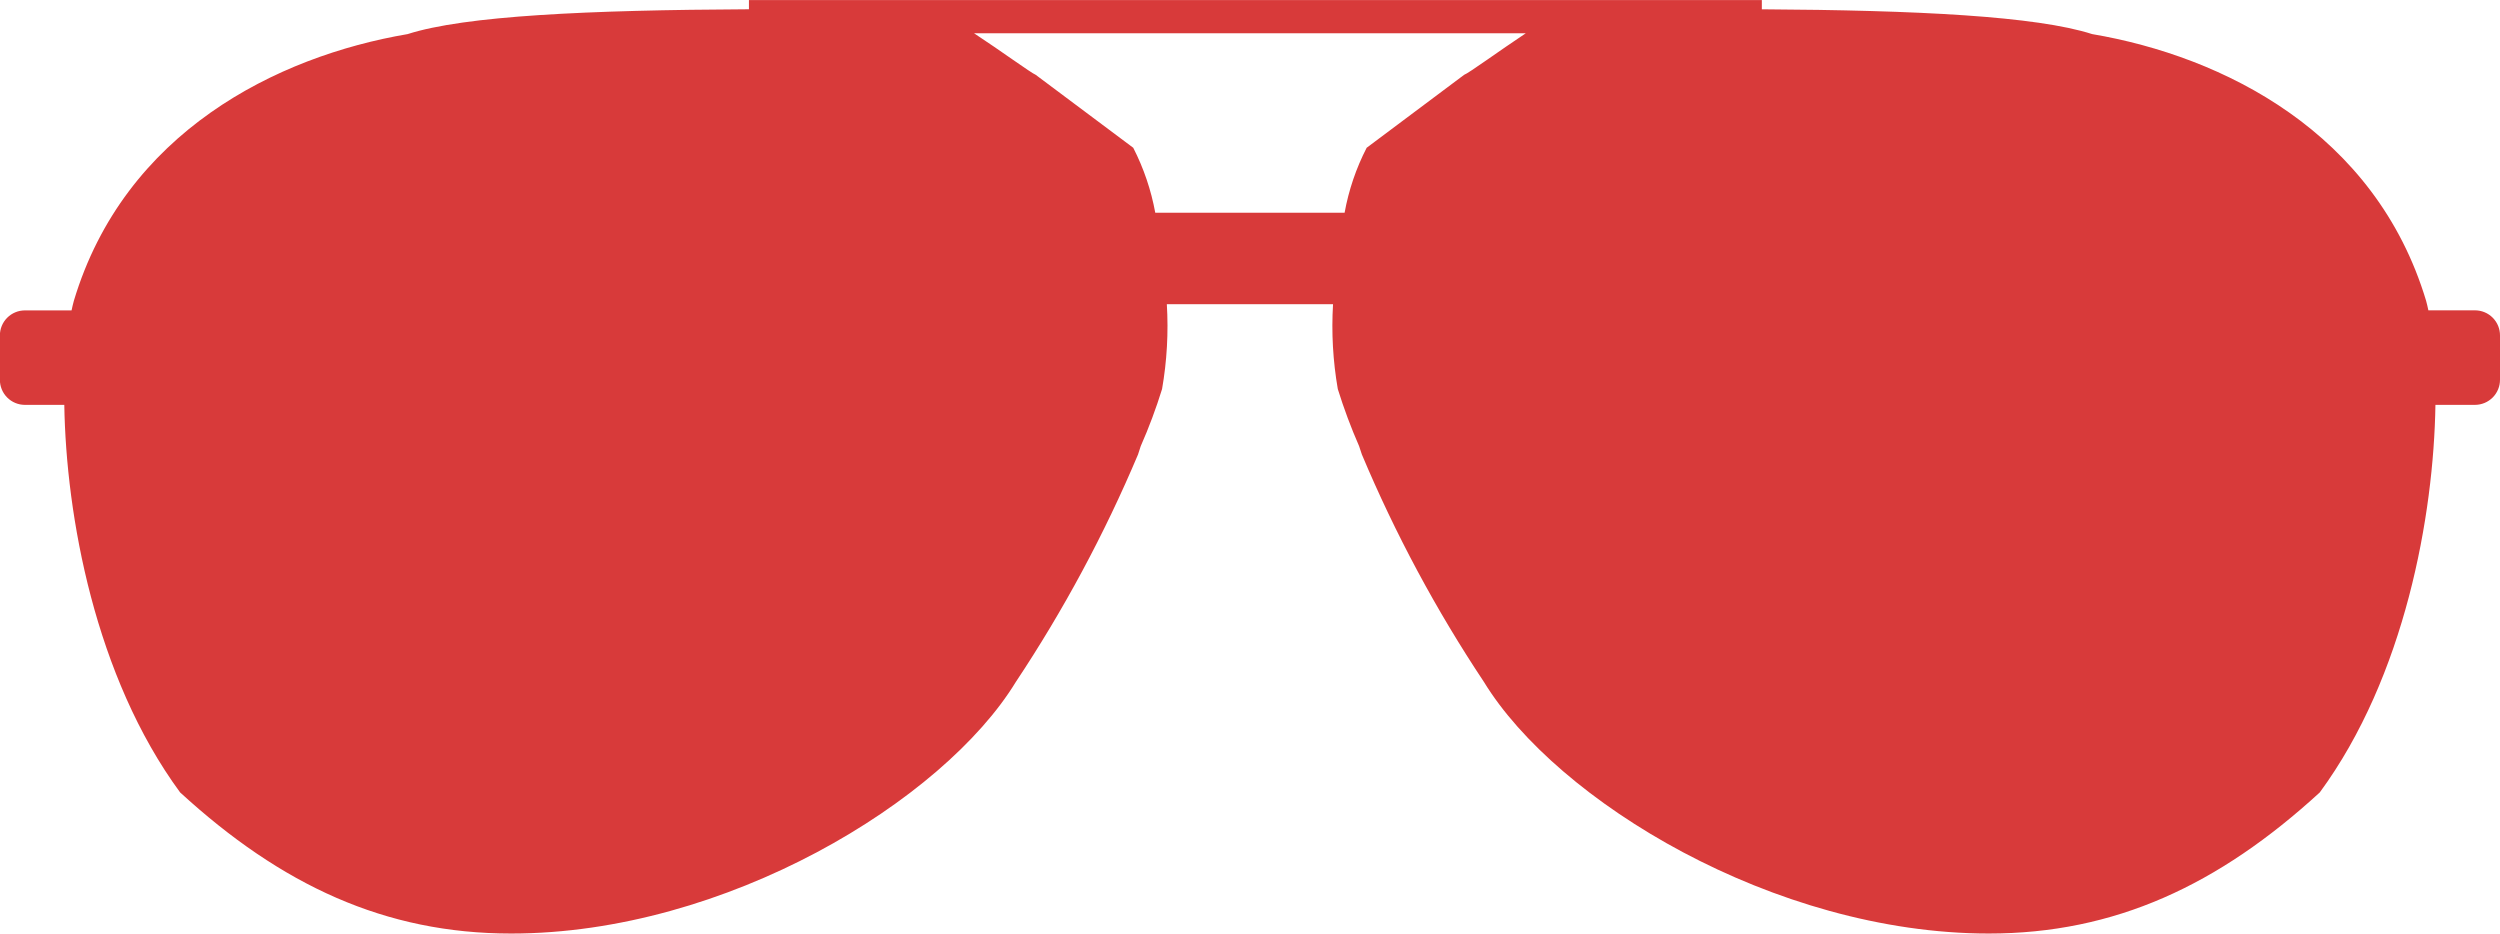
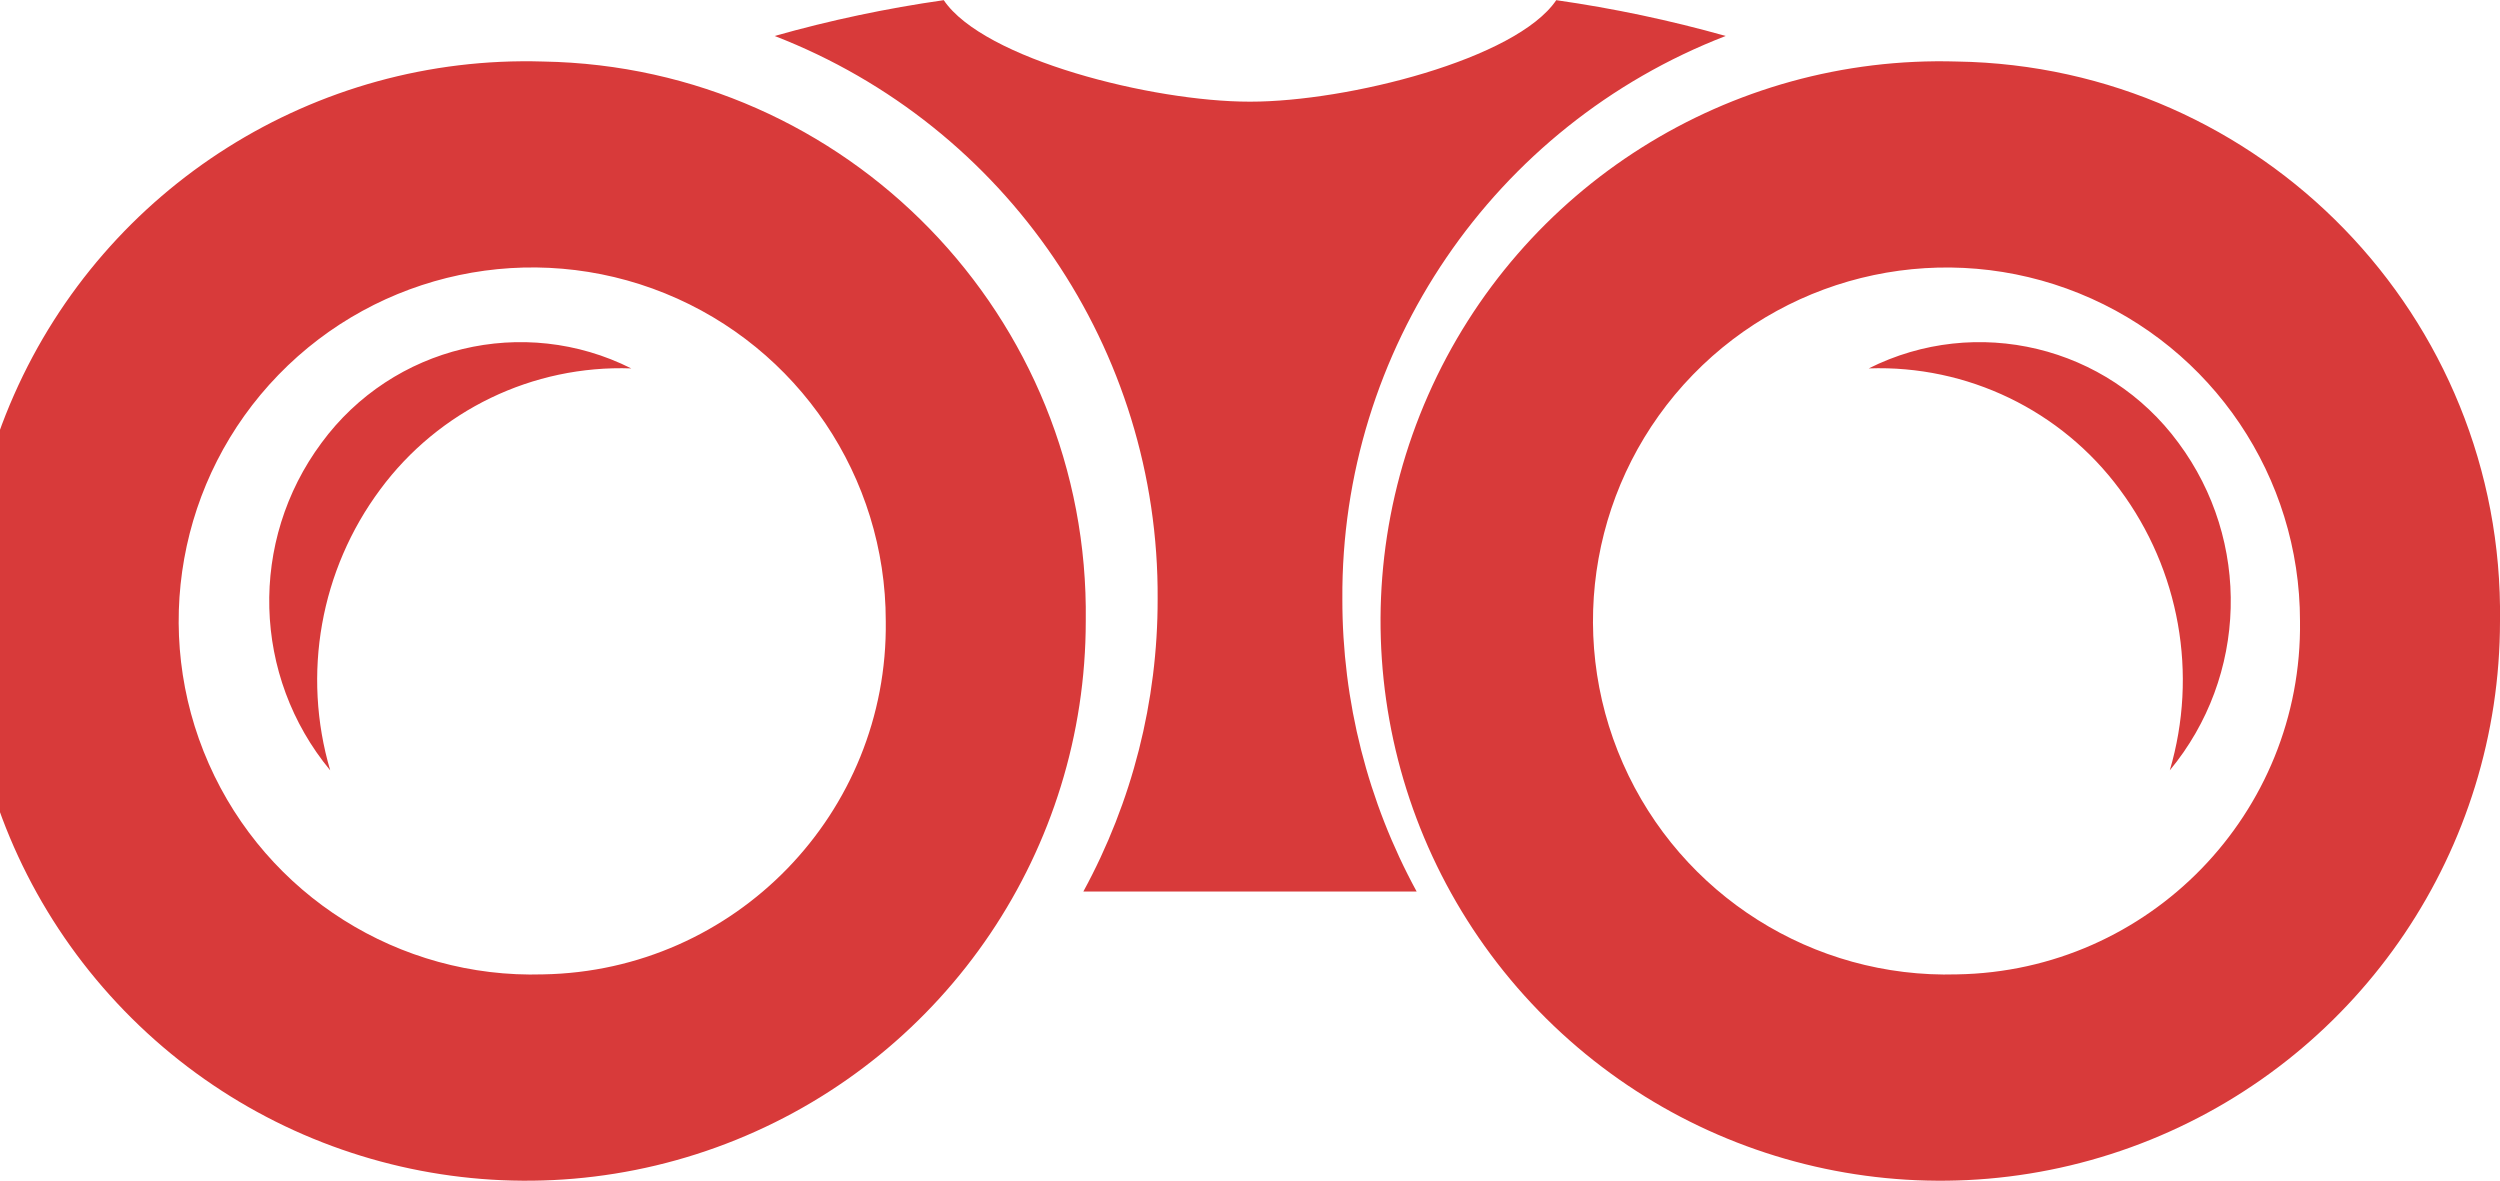
- <svg xmlns="http://www.w3.org/2000/svg" width="75" height="28" viewBox="0 0 75 28">
+ <svg xmlns="http://www.w3.org/2000/svg" width="72" height="34" viewBox="0 0 72 34">
  <defs>
    <style>
      .cls-1 {
        fill: #d83a3a;
        fill-rule: evenodd;
      }
    </style>
  </defs>
-   <path id="Forma_1" data-name="Forma 1" class="cls-1" d="M593.251,826.31h-1.4c-0.022-.1-0.043-0.2-0.068-0.287-1.52-5.052-6.083-7.331-10.017-8-1.679-.539-5.235-0.716-9.911-0.744v-0.278H541.468v0.277c-4.83.024-8.518,0.193-10.24,0.745-3.929.668-8.494,2.945-10.012,8-0.025.083-.047,0.19-0.069,0.289h-1.4a0.75,0.75,0,0,0-.75.755v1.323a0.75,0.75,0,0,0,.75.756h1.182c0.052,3.313.917,8.146,3.475,11.627,3.035,2.783,6.148,4.233,9.93,4.233,6.442,0,12.967-3.984,15.141-7.548a41.41,41.41,0,0,0,3.666-6.824l0.081-.25a15.873,15.873,0,0,0,.64-1.713,10.978,10.978,0,0,0,.143-2.546h4.986a11.037,11.037,0,0,0,.143,2.546,16.508,16.508,0,0,0,.639,1.713l0.083,0.25a41.053,41.053,0,0,0,3.662,6.824c2.178,3.564,8.7,7.546,15.144,7.548,3.783,0,6.895-1.45,9.931-4.233,2.558-3.481,3.419-8.312,3.47-11.627h1.187a0.752,0.752,0,0,0,.75-0.756v-1.323A0.751,0.751,0,0,0,593.251,826.31Zm-33.913-2.928h-5.68a7.061,7.061,0,0,0-.661-1.949l-2.927-2.189c-0.132-.052-1.063-0.73-1.85-1.247h16.555c-0.784.52-1.715,1.2-1.85,1.247L560,821.433A6.959,6.959,0,0,0,559.338,823.382Z" transform="translate(-519 -817)" />
+   <path id="Forma_1" data-name="Forma 1" class="cls-1" d="M1165.7,813.036a37.564,37.564,0,0,0-4.88-1.031c-1.15,1.7-6.01,2.923-8.81,2.923h-0.02c-2.8,0-7.66-1.219-8.81-2.923a37.04,37.04,0,0,0-4.87,1.031,17.271,17.271,0,0,1,11.03,16.214,17.556,17.556,0,0,1-2.14,8.427h9.6a17.553,17.553,0,0,1-2.14-8.427A17.265,17.265,0,0,1,1165.7,813.036Zm-34.06.736a16.12,16.12,0,1,0,15.63,16.113A15.9,15.9,0,0,0,1131.64,813.772Zm0,26.29a10.182,10.182,0,1,1,9.87-10.177A10.042,10.042,0,0,1,1131.64,840.062Zm-6.38-15.308a7.645,7.645,0,0,0,.25,9.432,9.2,9.2,0,0,1,1.44-8.089,8.615,8.615,0,0,1,7.23-3.487A7.11,7.11,0,0,0,1125.26,824.754Zm47.1-10.982A16.12,16.12,0,1,0,1188,829.885,15.894,15.894,0,0,0,1172.36,813.772Zm0,26.29a10.181,10.181,0,1,1,9.88-10.177A10.04,10.04,0,0,1,1172.36,840.062Zm-2.54-17.452a8.615,8.615,0,0,1,7.23,3.487,9.2,9.2,0,0,1,1.44,8.089,7.645,7.645,0,0,0,.25-9.432A7.11,7.11,0,0,0,1169.82,822.61Z" transform="translate(-1116 -812)" />
</svg>
